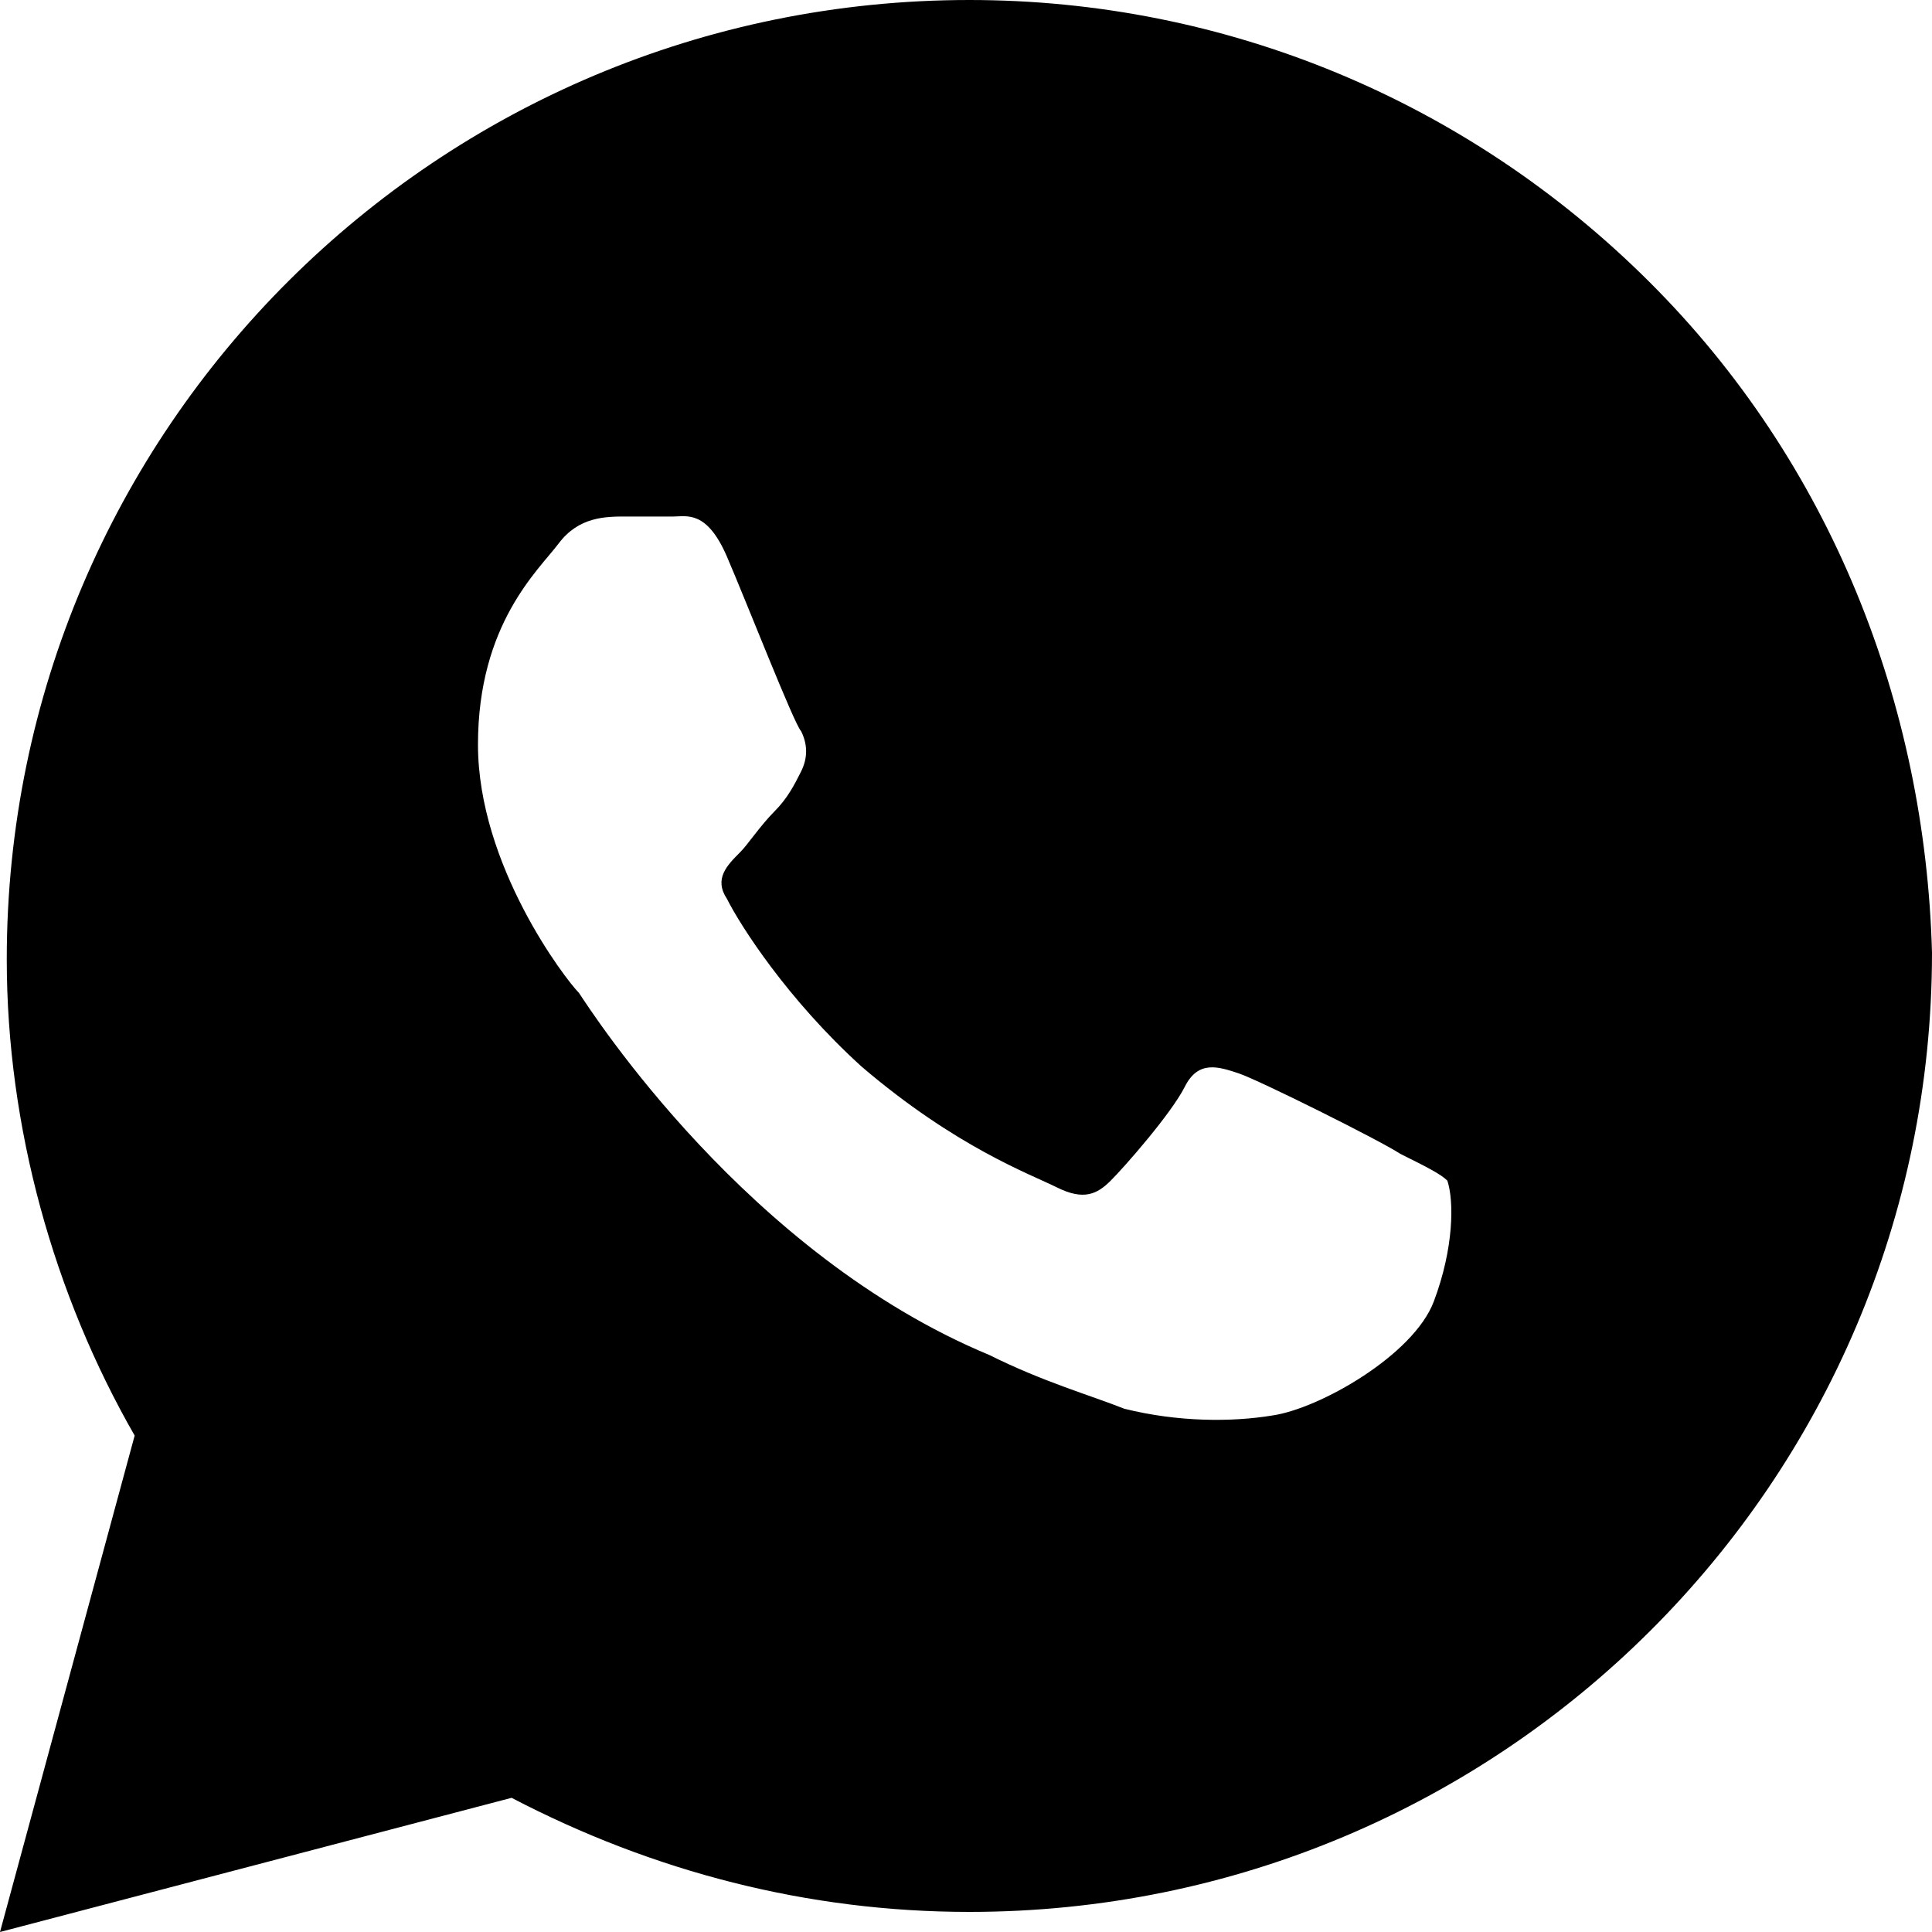
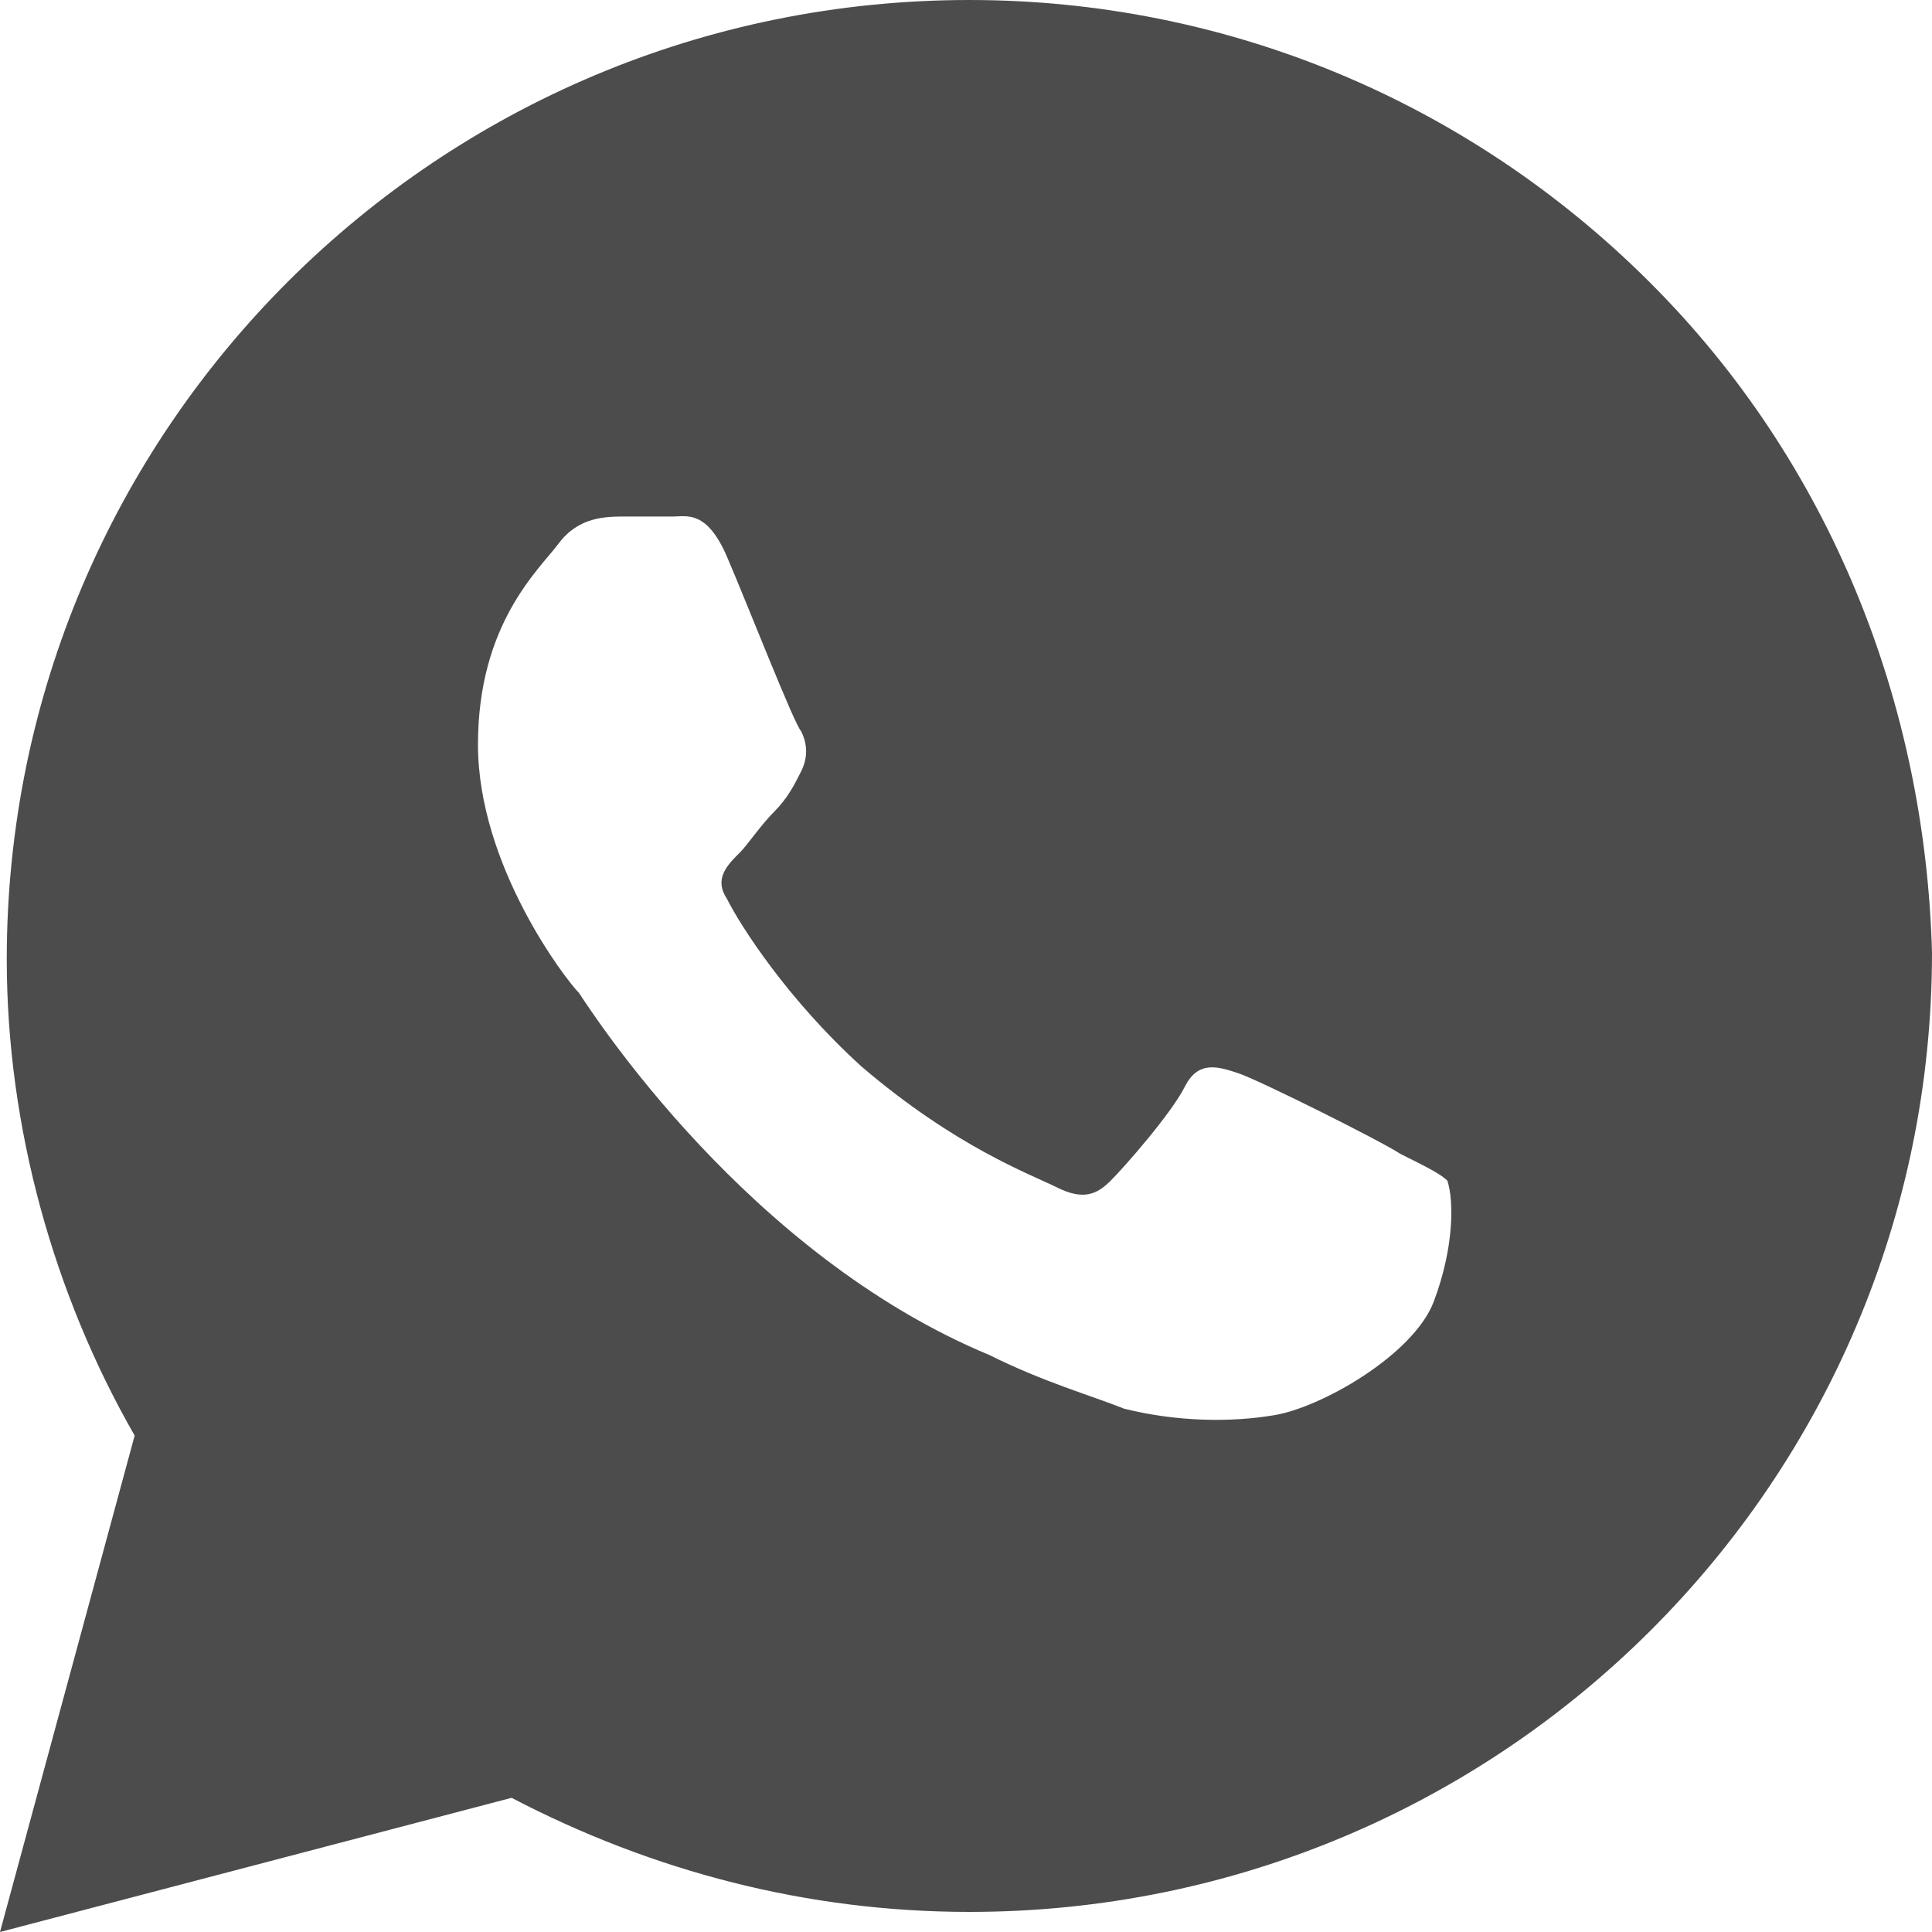
<svg xmlns="http://www.w3.org/2000/svg" width="20" height="20" viewBox="0 0 20 20">
-   <path d="M17.073 2.917C15.192 1.042 12.683 0 10.035 0C4.53 0 0.07 4.444 0.07 9.931C0.07 11.667 0.557 13.403 1.394 14.861L0 20L5.296 18.611C6.76 19.375 8.362 19.792 10.035 19.792C15.54 19.792 20 15.347 20 9.861C19.93 7.292 18.955 4.792 17.073 2.917ZM14.843 13.472C14.634 14.028 13.659 14.583 13.171 14.653C12.753 14.722 12.195 14.722 11.638 14.583C11.289 14.444 10.801 14.306 10.244 14.028C7.735 12.986 6.132 10.486 5.993 10.278C5.854 10.139 4.948 8.958 4.948 7.708C4.948 6.458 5.575 5.903 5.784 5.625C5.993 5.347 6.272 5.347 6.481 5.347C6.62 5.347 6.829 5.347 6.969 5.347C7.108 5.347 7.317 5.278 7.526 5.764C7.735 6.25 8.223 7.5 8.293 7.569C8.362 7.708 8.362 7.847 8.293 7.986C8.223 8.125 8.153 8.264 8.014 8.403C7.875 8.542 7.735 8.75 7.665 8.819C7.526 8.958 7.387 9.097 7.526 9.306C7.665 9.583 8.153 10.347 8.92 11.042C9.895 11.875 10.662 12.153 10.941 12.292C11.22 12.431 11.359 12.361 11.498 12.222C11.638 12.083 12.125 11.528 12.265 11.25C12.404 10.972 12.613 11.042 12.822 11.111C13.031 11.181 14.286 11.806 14.495 11.944C14.774 12.083 14.913 12.153 14.983 12.222C15.052 12.431 15.052 12.917 14.843 13.472Z" />
+   <path id="watsapp" opacity="0.7" d="M17.073 2.917C15.192 1.042 12.683 0 10.035 0C4.53 0 0.07 4.444 0.07 9.931C0.07 11.667 0.557 13.403 1.394 14.861L0 20L5.296 18.611C6.76 19.375 8.362 19.792 10.035 19.792C15.54 19.792 20 15.347 20 9.861C19.93 7.292 18.955 4.792 17.073 2.917ZM14.843 13.472C14.634 14.028 13.659 14.583 13.171 14.653C12.753 14.722 12.195 14.722 11.638 14.583C11.289 14.444 10.801 14.306 10.244 14.028C7.735 12.986 6.132 10.486 5.993 10.278C5.854 10.139 4.948 8.958 4.948 7.708C4.948 6.458 5.575 5.903 5.784 5.625C5.993 5.347 6.272 5.347 6.481 5.347C6.62 5.347 6.829 5.347 6.969 5.347C7.108 5.347 7.317 5.278 7.526 5.764C7.735 6.25 8.223 7.5 8.293 7.569C8.362 7.708 8.362 7.847 8.293 7.986C8.223 8.125 8.153 8.264 8.014 8.403C7.875 8.542 7.735 8.75 7.665 8.819C7.526 8.958 7.387 9.097 7.526 9.306C7.665 9.583 8.153 10.347 8.92 11.042C9.895 11.875 10.662 12.153 10.941 12.292C11.22 12.431 11.359 12.361 11.498 12.222C11.638 12.083 12.125 11.528 12.265 11.25C12.404 10.972 12.613 11.042 12.822 11.111C13.031 11.181 14.286 11.806 14.495 11.944C14.774 12.083 14.913 12.153 14.983 12.222C15.052 12.431 15.052 12.917 14.843 13.472Z" />
</svg>
